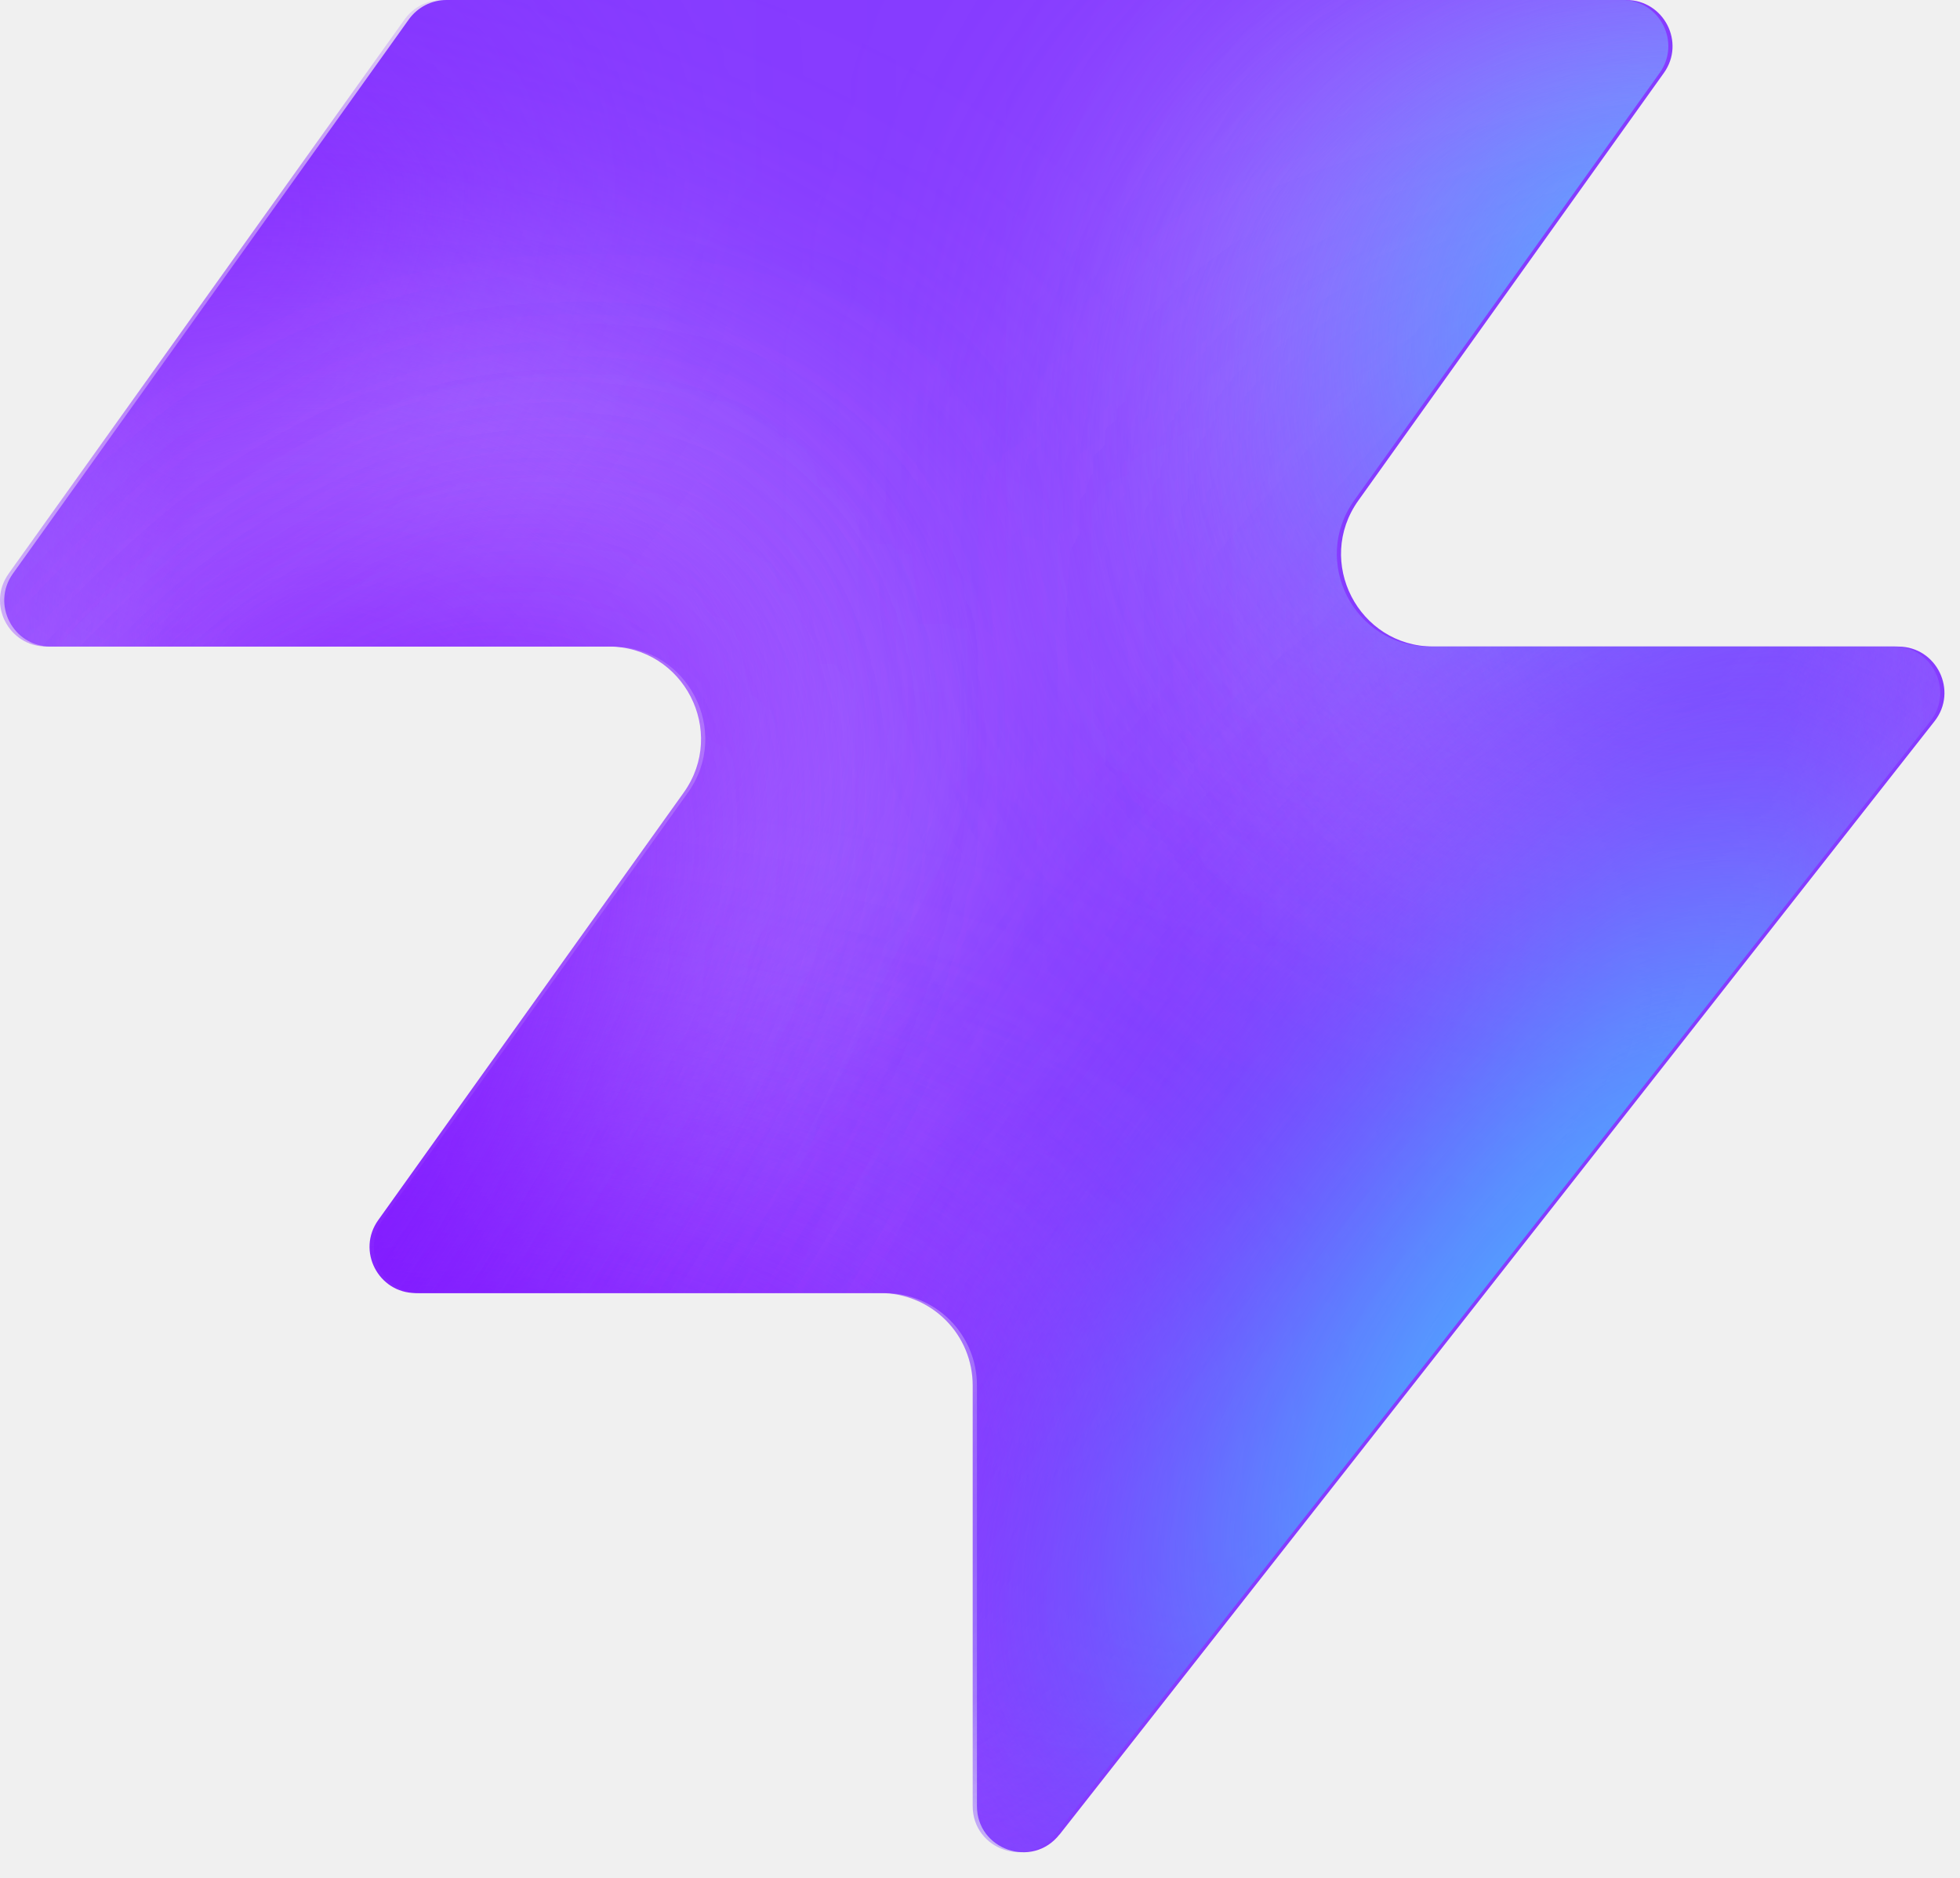
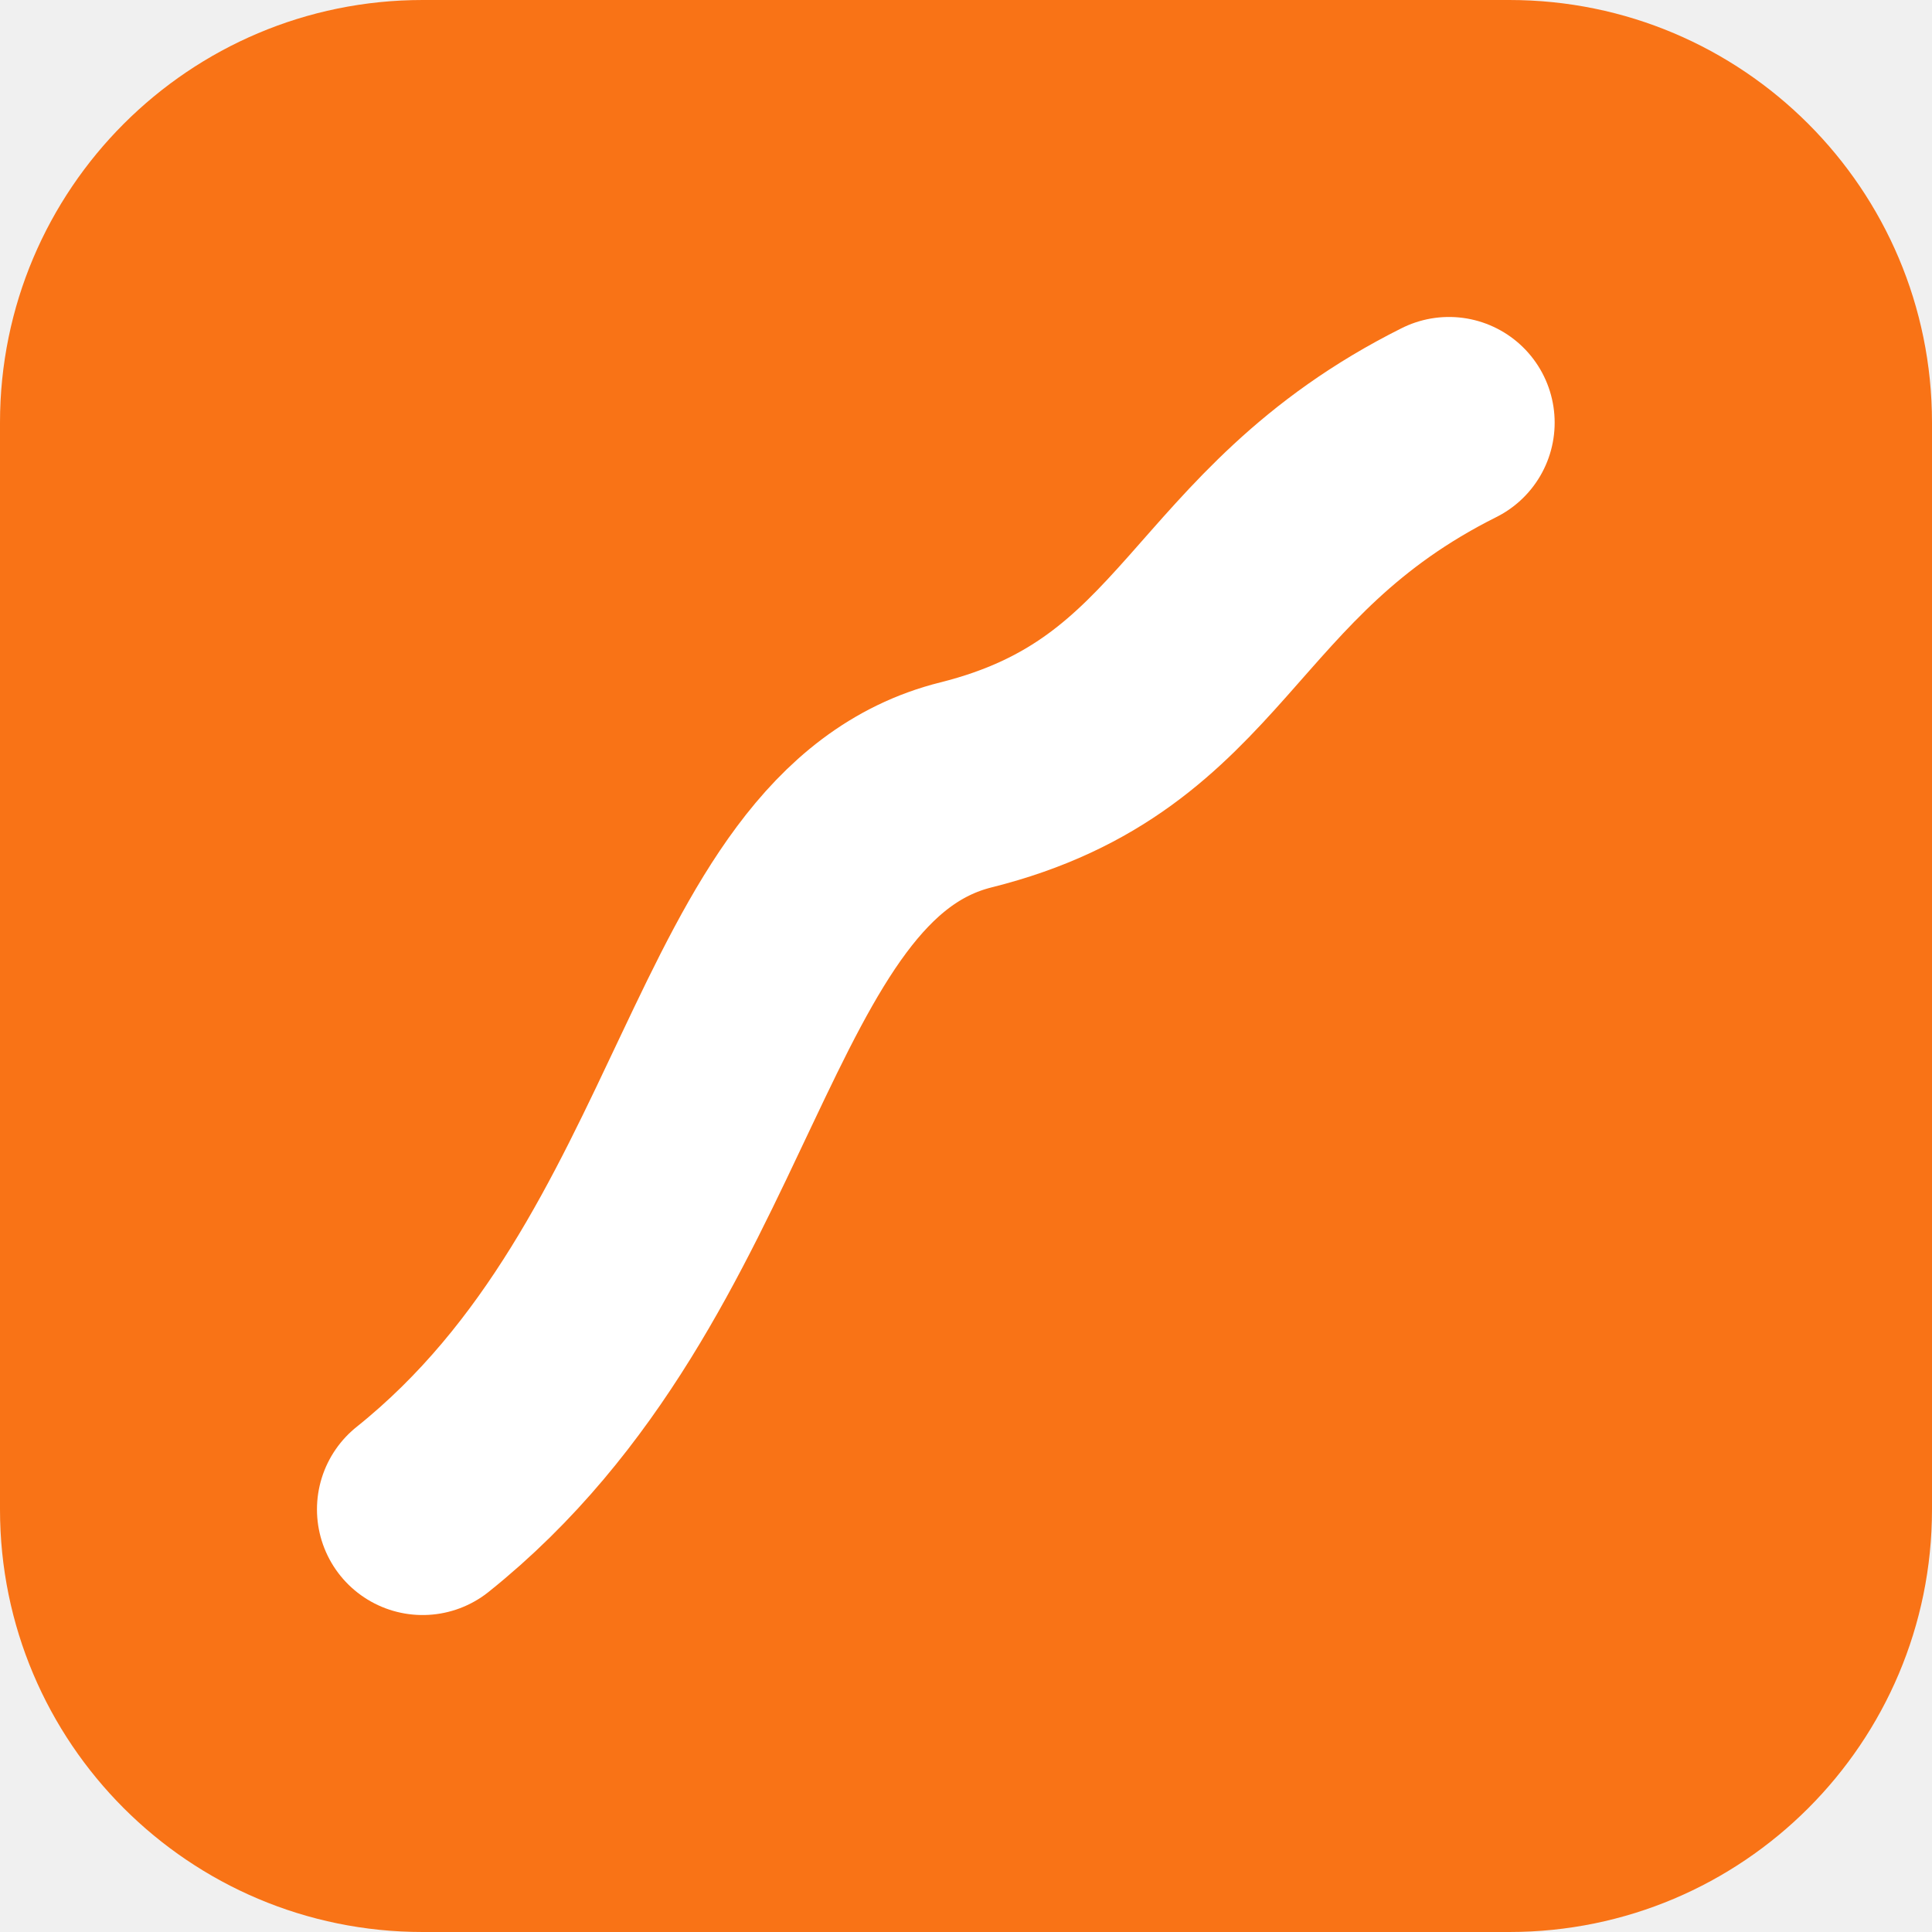
- <svg xmlns="http://www.w3.org/2000/svg" width="48" height="46" fill="none" viewBox="0 0 48 46">
-   <path fill="#863bff" d="M25.946 44.938c-.664.845-2.021.375-2.021-.698V33.937a2.26 2.26 0 0 0-2.262-2.262H10.287c-.92 0-1.456-1.04-.92-1.788l7.48-10.471c1.07-1.497 0-3.578-1.842-3.578H1.237c-.92 0-1.456-1.04-.92-1.788L10.013.474c.214-.297.556-.474.92-.474h28.894c.92 0 1.456 1.04.92 1.788l-7.48 10.471c-1.07 1.498 0 3.579 1.842 3.579h11.377c.943 0 1.473 1.088.89 1.83L25.947 44.94z" style="fill:#863bff;fill:color(display-p3 .525 .23 1);fill-opacity:1" />
-   <mask id="a" width="48" height="46" x="0" y="0" maskUnits="userSpaceOnUse" style="mask-type:alpha">
-     <path fill="#000" d="M25.842 44.938c-.664.844-2.021.375-2.021-.698V33.937a2.26 2.26 0 0 0-2.262-2.262H10.183c-.92 0-1.456-1.04-.92-1.788l7.48-10.471c1.07-1.498 0-3.579-1.842-3.579H1.133c-.92 0-1.456-1.04-.92-1.787L9.91.473c.214-.297.556-.474.92-.474h28.894c.92 0 1.456 1.04.92 1.788l-7.48 10.471c-1.07 1.498 0 3.578 1.842 3.578h11.377c.943 0 1.473 1.088.89 1.832L25.843 44.94z" style="fill:#000;fill-opacity:1" />
-   </mask>
-   <g mask="url(#a)">
-     <g filter="url(#b)">
-       <ellipse cx="5.508" cy="14.704" fill="#ede6ff" rx="5.508" ry="14.704" style="fill:#ede6ff;fill:color(display-p3 .927 .903 1);fill-opacity:1" transform="matrix(.00324 1 1 -.00324 -4.47 31.516)" />
-     </g>
-     <g filter="url(#c)">
-       <ellipse cx="10.399" cy="29.851" fill="#ede6ff" rx="10.399" ry="29.851" style="fill:#ede6ff;fill:color(display-p3 .927 .903 1);fill-opacity:1" transform="matrix(.00324 1 1 -.00324 -39.328 7.883)" />
-     </g>
-     <g filter="url(#d)">
-       <ellipse cx="5.508" cy="30.487" fill="#7e14ff" rx="5.508" ry="30.487" style="fill:#7e14ff;fill:color(display-p3 .492 .077 1);fill-opacity:1" transform="rotate(89.814 -25.913 -14.639)scale(1 -1)" />
-     </g>
-     <g filter="url(#e)">
-       <ellipse cx="5.508" cy="30.599" fill="#7e14ff" rx="5.508" ry="30.599" style="fill:#7e14ff;fill:color(display-p3 .492 .077 1);fill-opacity:1" transform="rotate(89.814 -32.644 -3.334)scale(1 -1)" />
-     </g>
-     <g filter="url(#f)">
-       <ellipse cx="5.508" cy="30.599" fill="#7e14ff" rx="5.508" ry="30.599" style="fill:#7e14ff;fill:color(display-p3 .492 .077 1);fill-opacity:1" transform="matrix(.00324 1 1 -.00324 -34.34 30.47)" />
-     </g>
-     <g filter="url(#g)">
-       <ellipse cx="14.072" cy="22.078" fill="#ede6ff" rx="14.072" ry="22.078" style="fill:#ede6ff;fill:color(display-p3 .927 .903 1);fill-opacity:1" transform="rotate(93.35 24.506 48.493)scale(-1 1)" />
-     </g>
-     <g filter="url(#h)">
-       <ellipse cx="3.47" cy="21.501" fill="#7e14ff" rx="3.47" ry="21.501" style="fill:#7e14ff;fill:color(display-p3 .492 .077 1);fill-opacity:1" transform="rotate(89.009 28.708 47.59)scale(-1 1)" />
-     </g>
-     <g filter="url(#i)">
-       <ellipse cx="3.47" cy="21.501" fill="#7e14ff" rx="3.47" ry="21.501" style="fill:#7e14ff;fill:color(display-p3 .492 .077 1);fill-opacity:1" transform="rotate(89.009 28.708 47.59)scale(-1 1)" />
-     </g>
-     <g filter="url(#j)">
-       <ellipse cx=".387" cy="8.972" fill="#7e14ff" rx="4.407" ry="29.108" style="fill:#7e14ff;fill:color(display-p3 .492 .077 1);fill-opacity:1" transform="rotate(39.51 .387 8.972)" />
-     </g>
-     <g filter="url(#k)">
-       <ellipse cx="47.523" cy="-6.092" fill="#7e14ff" rx="4.407" ry="29.108" style="fill:#7e14ff;fill:color(display-p3 .492 .077 1);fill-opacity:1" transform="rotate(37.892 47.523 -6.092)" />
-     </g>
-     <g filter="url(#l)">
-       <ellipse cx="41.412" cy="6.333" fill="#47bfff" rx="5.971" ry="9.665" style="fill:#47bfff;fill:color(display-p3 .28 .748 1);fill-opacity:1" transform="rotate(37.892 41.412 6.333)" />
-     </g>
-     <g filter="url(#m)">
-       <ellipse cx="-1.879" cy="38.332" fill="#7e14ff" rx="4.407" ry="29.108" style="fill:#7e14ff;fill:color(display-p3 .492 .077 1);fill-opacity:1" transform="rotate(37.892 -1.88 38.332)" />
-     </g>
-     <g filter="url(#n)">
-       <ellipse cx="-1.879" cy="38.332" fill="#7e14ff" rx="4.407" ry="29.108" style="fill:#7e14ff;fill:color(display-p3 .492 .077 1);fill-opacity:1" transform="rotate(37.892 -1.88 38.332)" />
-     </g>
-     <g filter="url(#o)">
-       <ellipse cx="35.651" cy="29.907" fill="#7e14ff" rx="4.407" ry="29.108" style="fill:#7e14ff;fill:color(display-p3 .492 .077 1);fill-opacity:1" transform="rotate(37.892 35.651 29.907)" />
-     </g>
-     <g filter="url(#p)">
-       <ellipse cx="38.418" cy="32.4" fill="#47bfff" rx="5.971" ry="15.297" style="fill:#47bfff;fill:color(display-p3 .28 .748 1);fill-opacity:1" transform="rotate(37.892 38.418 32.4)" />
-     </g>
-   </g>
-   <defs>
-     <filter id="b" width="60.045" height="41.654" x="-19.77" y="16.149" color-interpolation-filters="sRGB" filterUnits="userSpaceOnUse">
-       <feFlood flood-opacity="0" result="BackgroundImageFix" />
-       <feBlend in="SourceGraphic" in2="BackgroundImageFix" result="shape" />
-       <feGaussianBlur result="effect1_foregroundBlur_2002_17158" stdDeviation="7.659" />
-     </filter>
-     <filter id="c" width="90.34" height="51.437" x="-54.613" y="-7.533" color-interpolation-filters="sRGB" filterUnits="userSpaceOnUse">
-       <feFlood flood-opacity="0" result="BackgroundImageFix" />
-       <feBlend in="SourceGraphic" in2="BackgroundImageFix" result="shape" />
-       <feGaussianBlur result="effect1_foregroundBlur_2002_17158" stdDeviation="7.659" />
-     </filter>
-     <filter id="d" width="79.355" height="29.4" x="-49.64" y="2.03" color-interpolation-filters="sRGB" filterUnits="userSpaceOnUse">
-       <feFlood flood-opacity="0" result="BackgroundImageFix" />
-       <feBlend in="SourceGraphic" in2="BackgroundImageFix" result="shape" />
-       <feGaussianBlur result="effect1_foregroundBlur_2002_17158" stdDeviation="4.596" />
-     </filter>
-     <filter id="e" width="79.579" height="29.4" x="-45.045" y="20.029" color-interpolation-filters="sRGB" filterUnits="userSpaceOnUse">
-       <feFlood flood-opacity="0" result="BackgroundImageFix" />
-       <feBlend in="SourceGraphic" in2="BackgroundImageFix" result="shape" />
-       <feGaussianBlur result="effect1_foregroundBlur_2002_17158" stdDeviation="4.596" />
-     </filter>
-     <filter id="f" width="79.579" height="29.4" x="-43.513" y="21.178" color-interpolation-filters="sRGB" filterUnits="userSpaceOnUse">
-       <feFlood flood-opacity="0" result="BackgroundImageFix" />
-       <feBlend in="SourceGraphic" in2="BackgroundImageFix" result="shape" />
-       <feGaussianBlur result="effect1_foregroundBlur_2002_17158" stdDeviation="4.596" />
-     </filter>
-     <filter id="g" width="74.749" height="58.852" x="15.756" y="-17.901" color-interpolation-filters="sRGB" filterUnits="userSpaceOnUse">
-       <feFlood flood-opacity="0" result="BackgroundImageFix" />
-       <feBlend in="SourceGraphic" in2="BackgroundImageFix" result="shape" />
-       <feGaussianBlur result="effect1_foregroundBlur_2002_17158" stdDeviation="7.659" />
-     </filter>
-     <filter id="h" width="61.377" height="25.362" x="23.548" y="2.284" color-interpolation-filters="sRGB" filterUnits="userSpaceOnUse">
-       <feFlood flood-opacity="0" result="BackgroundImageFix" />
-       <feBlend in="SourceGraphic" in2="BackgroundImageFix" result="shape" />
-       <feGaussianBlur result="effect1_foregroundBlur_2002_17158" stdDeviation="4.596" />
-     </filter>
-     <filter id="i" width="61.377" height="25.362" x="23.548" y="2.284" color-interpolation-filters="sRGB" filterUnits="userSpaceOnUse">
-       <feFlood flood-opacity="0" result="BackgroundImageFix" />
-       <feBlend in="SourceGraphic" in2="BackgroundImageFix" result="shape" />
-       <feGaussianBlur result="effect1_foregroundBlur_2002_17158" stdDeviation="4.596" />
-     </filter>
-     <filter id="j" width="56.045" height="63.649" x="-27.636" y="-22.853" color-interpolation-filters="sRGB" filterUnits="userSpaceOnUse">
-       <feFlood flood-opacity="0" result="BackgroundImageFix" />
-       <feBlend in="SourceGraphic" in2="BackgroundImageFix" result="shape" />
-       <feGaussianBlur result="effect1_foregroundBlur_2002_17158" stdDeviation="4.596" />
-     </filter>
-     <filter id="k" width="54.814" height="64.646" x="20.116" y="-38.415" color-interpolation-filters="sRGB" filterUnits="userSpaceOnUse">
-       <feFlood flood-opacity="0" result="BackgroundImageFix" />
-       <feBlend in="SourceGraphic" in2="BackgroundImageFix" result="shape" />
-       <feGaussianBlur result="effect1_foregroundBlur_2002_17158" stdDeviation="4.596" />
-     </filter>
-     <filter id="l" width="33.541" height="35.313" x="24.641" y="-11.323" color-interpolation-filters="sRGB" filterUnits="userSpaceOnUse">
-       <feFlood flood-opacity="0" result="BackgroundImageFix" />
-       <feBlend in="SourceGraphic" in2="BackgroundImageFix" result="shape" />
-       <feGaussianBlur result="effect1_foregroundBlur_2002_17158" stdDeviation="4.596" />
-     </filter>
-     <filter id="m" width="54.814" height="64.646" x="-29.286" y="6.009" color-interpolation-filters="sRGB" filterUnits="userSpaceOnUse">
-       <feFlood flood-opacity="0" result="BackgroundImageFix" />
-       <feBlend in="SourceGraphic" in2="BackgroundImageFix" result="shape" />
-       <feGaussianBlur result="effect1_foregroundBlur_2002_17158" stdDeviation="4.596" />
-     </filter>
-     <filter id="n" width="54.814" height="64.646" x="-29.286" y="6.009" color-interpolation-filters="sRGB" filterUnits="userSpaceOnUse">
-       <feFlood flood-opacity="0" result="BackgroundImageFix" />
-       <feBlend in="SourceGraphic" in2="BackgroundImageFix" result="shape" />
-       <feGaussianBlur result="effect1_foregroundBlur_2002_17158" stdDeviation="4.596" />
-     </filter>
-     <filter id="o" width="54.814" height="64.646" x="8.244" y="-2.416" color-interpolation-filters="sRGB" filterUnits="userSpaceOnUse">
-       <feFlood flood-opacity="0" result="BackgroundImageFix" />
-       <feBlend in="SourceGraphic" in2="BackgroundImageFix" result="shape" />
-       <feGaussianBlur result="effect1_foregroundBlur_2002_17158" stdDeviation="4.596" />
-     </filter>
-     <filter id="p" width="39.409" height="43.623" x="18.713" y="10.588" color-interpolation-filters="sRGB" filterUnits="userSpaceOnUse">
-       <feFlood flood-opacity="0" result="BackgroundImageFix" />
-       <feBlend in="SourceGraphic" in2="BackgroundImageFix" result="shape" />
-       <feGaussianBlur result="effect1_foregroundBlur_2002_17158" stdDeviation="4.596" />
-     </filter>
-   </defs>
+ <svg xmlns="http://www.w3.org/2000/svg" viewBox="0 0 64 64">
+   <rect width="64" height="64" rx="14" fill="#f97316" />
+   <path d="M14 50 C 24 42 24 28 32 26 S 40 18 48 14" fill="none" stroke="#ffffff" stroke-width="7" stroke-linecap="round" stroke-linejoin="round" />
</svg>
